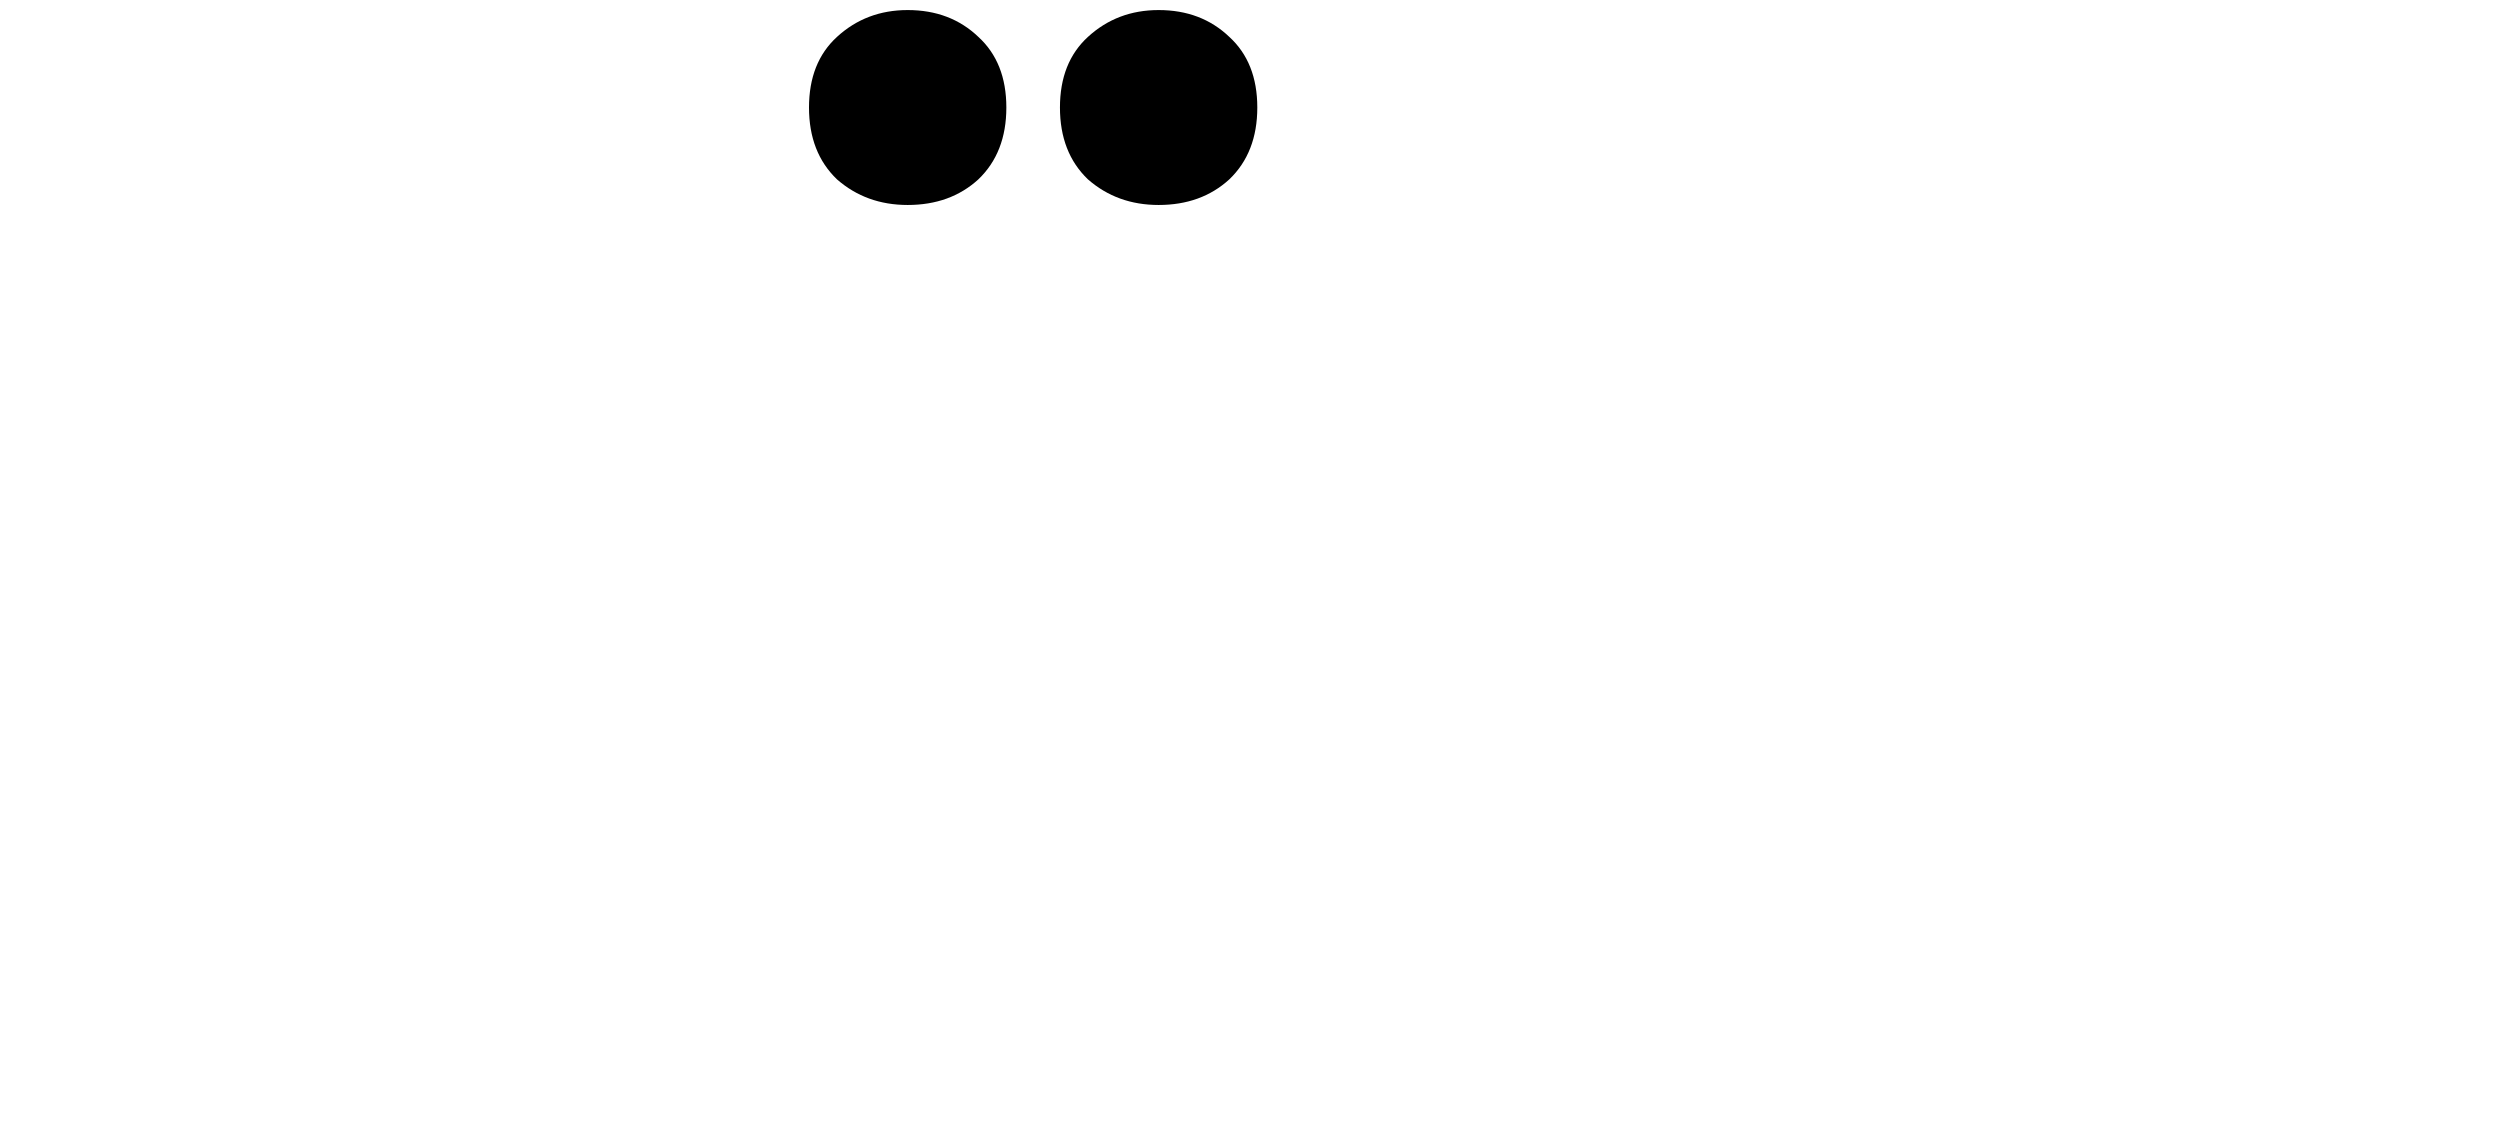
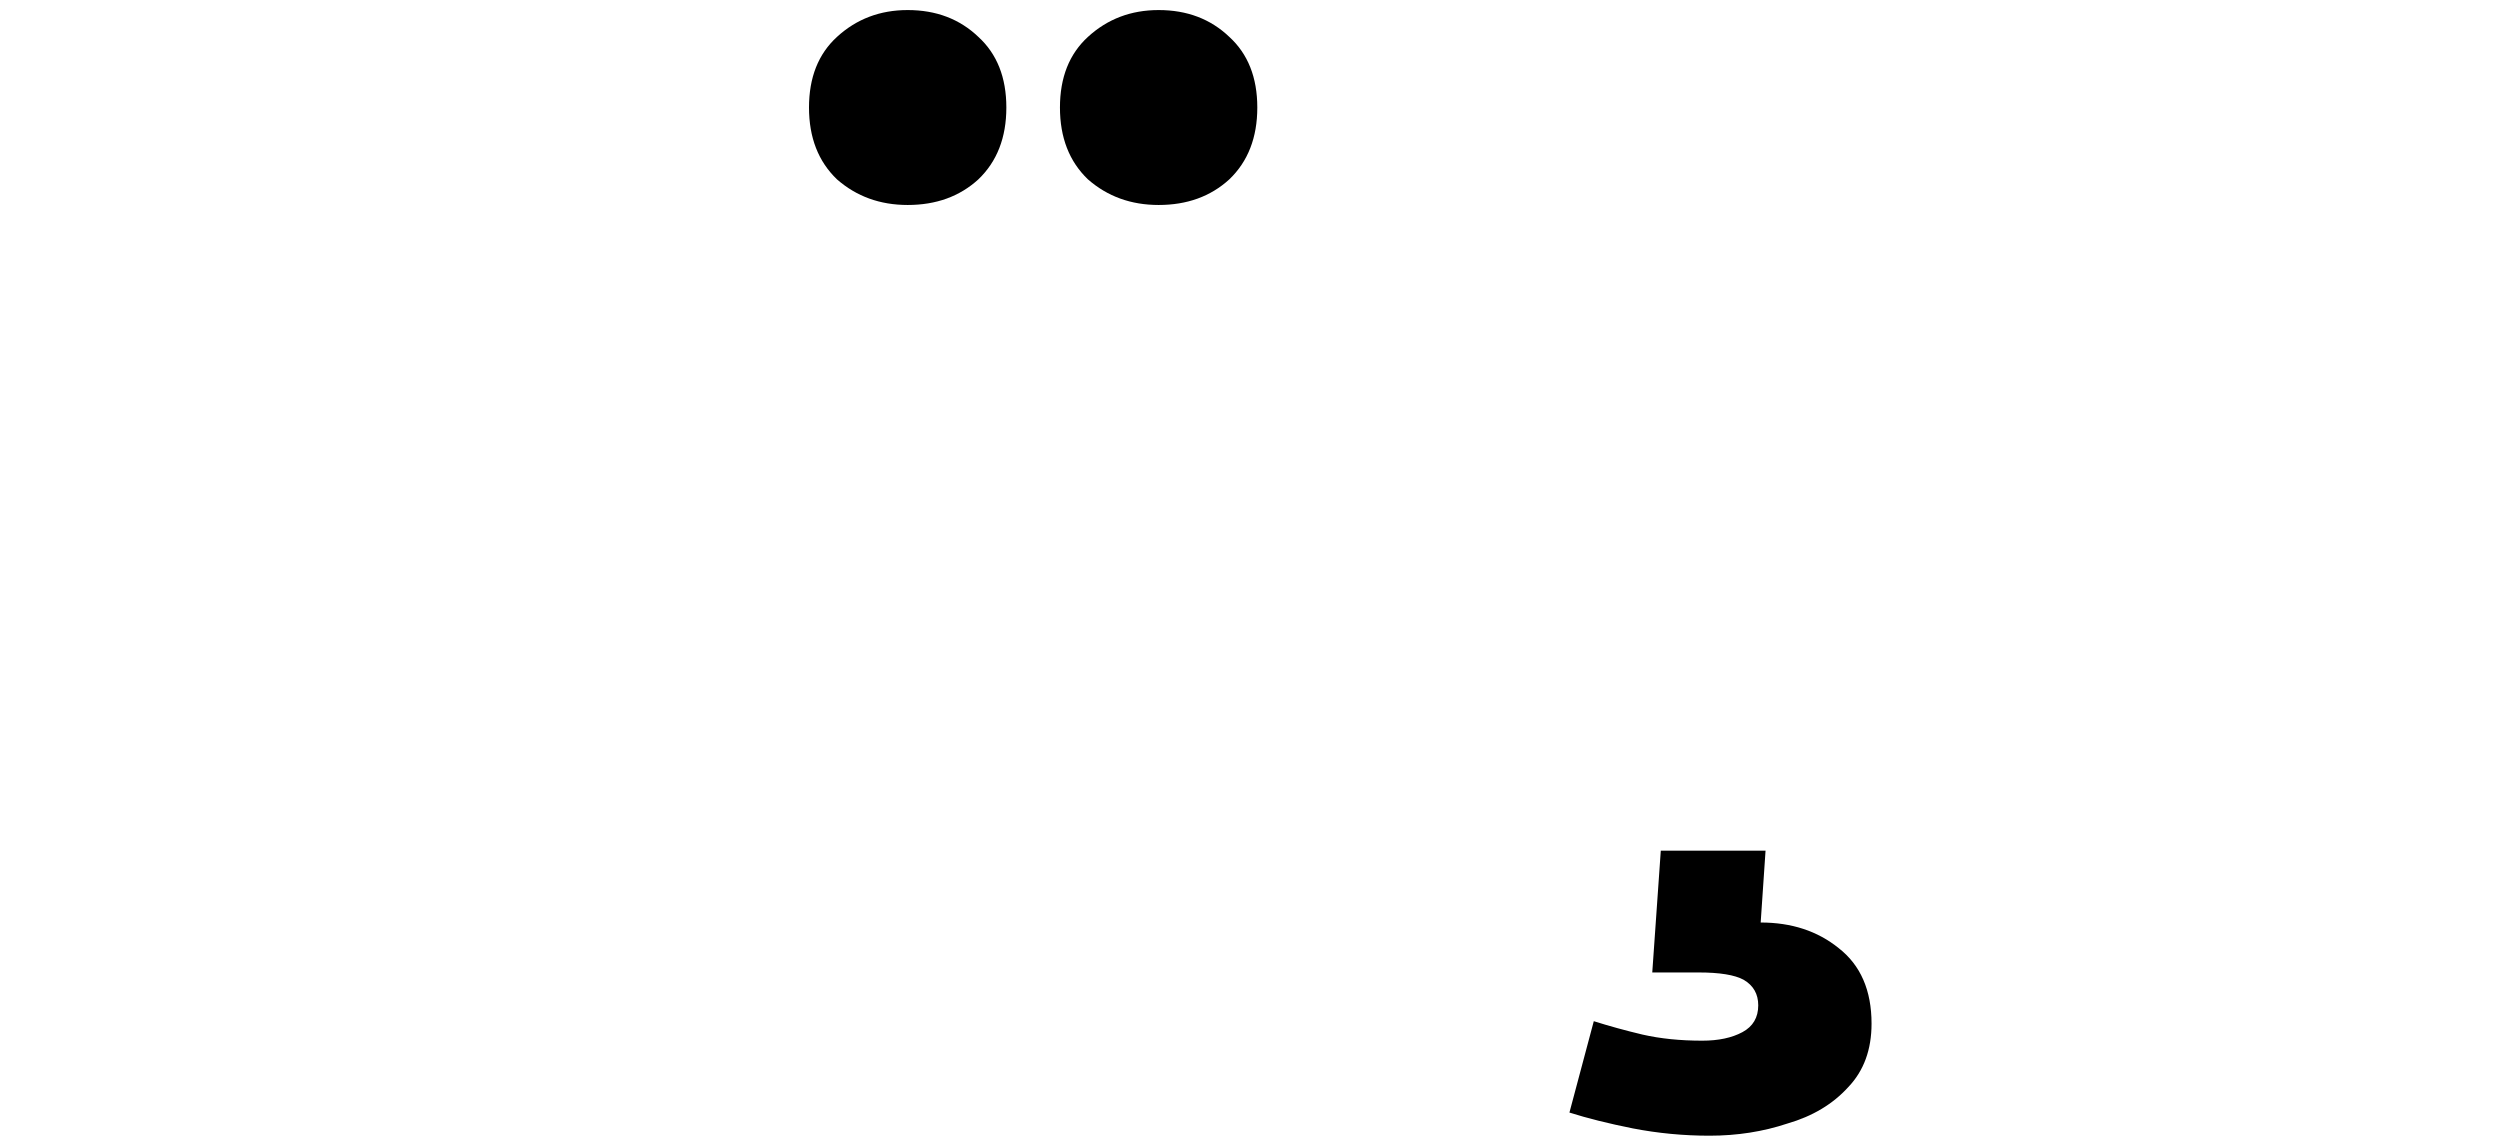
<svg xmlns="http://www.w3.org/2000/svg" width="1180" height="540" viewBox="214 136 1180 540">
-   <path d="M760.873 232.75C747.84 232.75 736.723 228.725 727.523 220.675C718.707 212.242 714.298 200.933 714.298 186.75C714.298 172.567 718.707 161.45 727.523 153.4C736.723 144.967 747.84 140.75 760.873 140.75C774.29 140.75 785.407 144.967 794.223 153.4C803.04 161.45 807.448 172.567 807.448 186.75C807.448 200.933 803.04 212.242 794.223 220.675C785.407 228.725 774.29 232.75 760.873 232.75ZM642.423 232.75C629.39 232.75 618.273 228.725 609.073 220.675C600.257 212.242 595.848 200.933 595.848 186.75C595.848 172.567 600.257 161.45 609.073 153.4C618.273 144.967 629.39 140.75 642.423 140.75C655.84 140.75 666.957 144.967 675.773 153.4C684.59 161.45 688.998 172.567 688.998 186.75C688.998 200.933 684.59 212.242 675.773 220.675C666.957 228.725 655.84 232.75 642.423 232.75Z" fill="#000000" />
+   <path d="M760.873 232.75C747.84 232.75 736.723 228.725 727.523 220.675C718.707 212.242 714.298 200.933 714.298 186.75C714.298 172.567 718.707 161.45 727.523 153.4C736.723 144.967 747.84 140.75 760.873 140.75C774.29 140.75 785.407 144.967 794.223 153.4C803.04 161.45 807.448 172.567 807.448 186.75C807.448 200.933 803.04 212.242 794.223 220.675C785.407 228.725 774.29 232.75 760.873 232.75ZM642.423 232.75C629.39 232.75 618.273 228.725 609.073 220.675C600.257 212.242 595.848 200.933 595.848 186.75C595.848 172.567 600.257 161.45 609.073 153.4C618.273 144.967 629.39 140.75 642.423 140.75C655.84 140.75 666.957 144.967 675.773 153.4C684.59 161.45 688.998 172.567 688.998 186.75C688.998 200.933 684.59 212.242 675.773 220.675C666.957 228.725 655.84 232.75 642.423 232.75ZM1020.89 672.05C1008.63 672.05 996.553 670.9 984.67 668.6C973.17 666.3 963.203 663.808 954.77 661.125L966.27 618C973.553 620.3 981.22 622.408 989.27 624.325C997.703 626.242 1007.09 627.2 1017.44 627.2C1025.11 627.2 1031.44 625.858 1036.42 623.175C1041.4 620.492 1043.89 616.275 1043.89 610.525C1043.89 605.158 1041.59 601.133 1036.99 598.45C1032.78 596.15 1025.69 595 1015.72 595H993.87L997.895 537.5H1047.34L1045.04 571.425C1059.61 571.425 1071.88 575.45 1081.84 583.5C1092.19 591.55 1097.37 603.433 1097.37 619.15C1097.37 631.417 1093.73 641.383 1086.44 649.05C1079.16 657.1 1069.58 662.85 1057.69 666.3C1046.19 670.133 1033.93 672.05 1020.89 672.05Z" fill="#000000" />
</svg>
